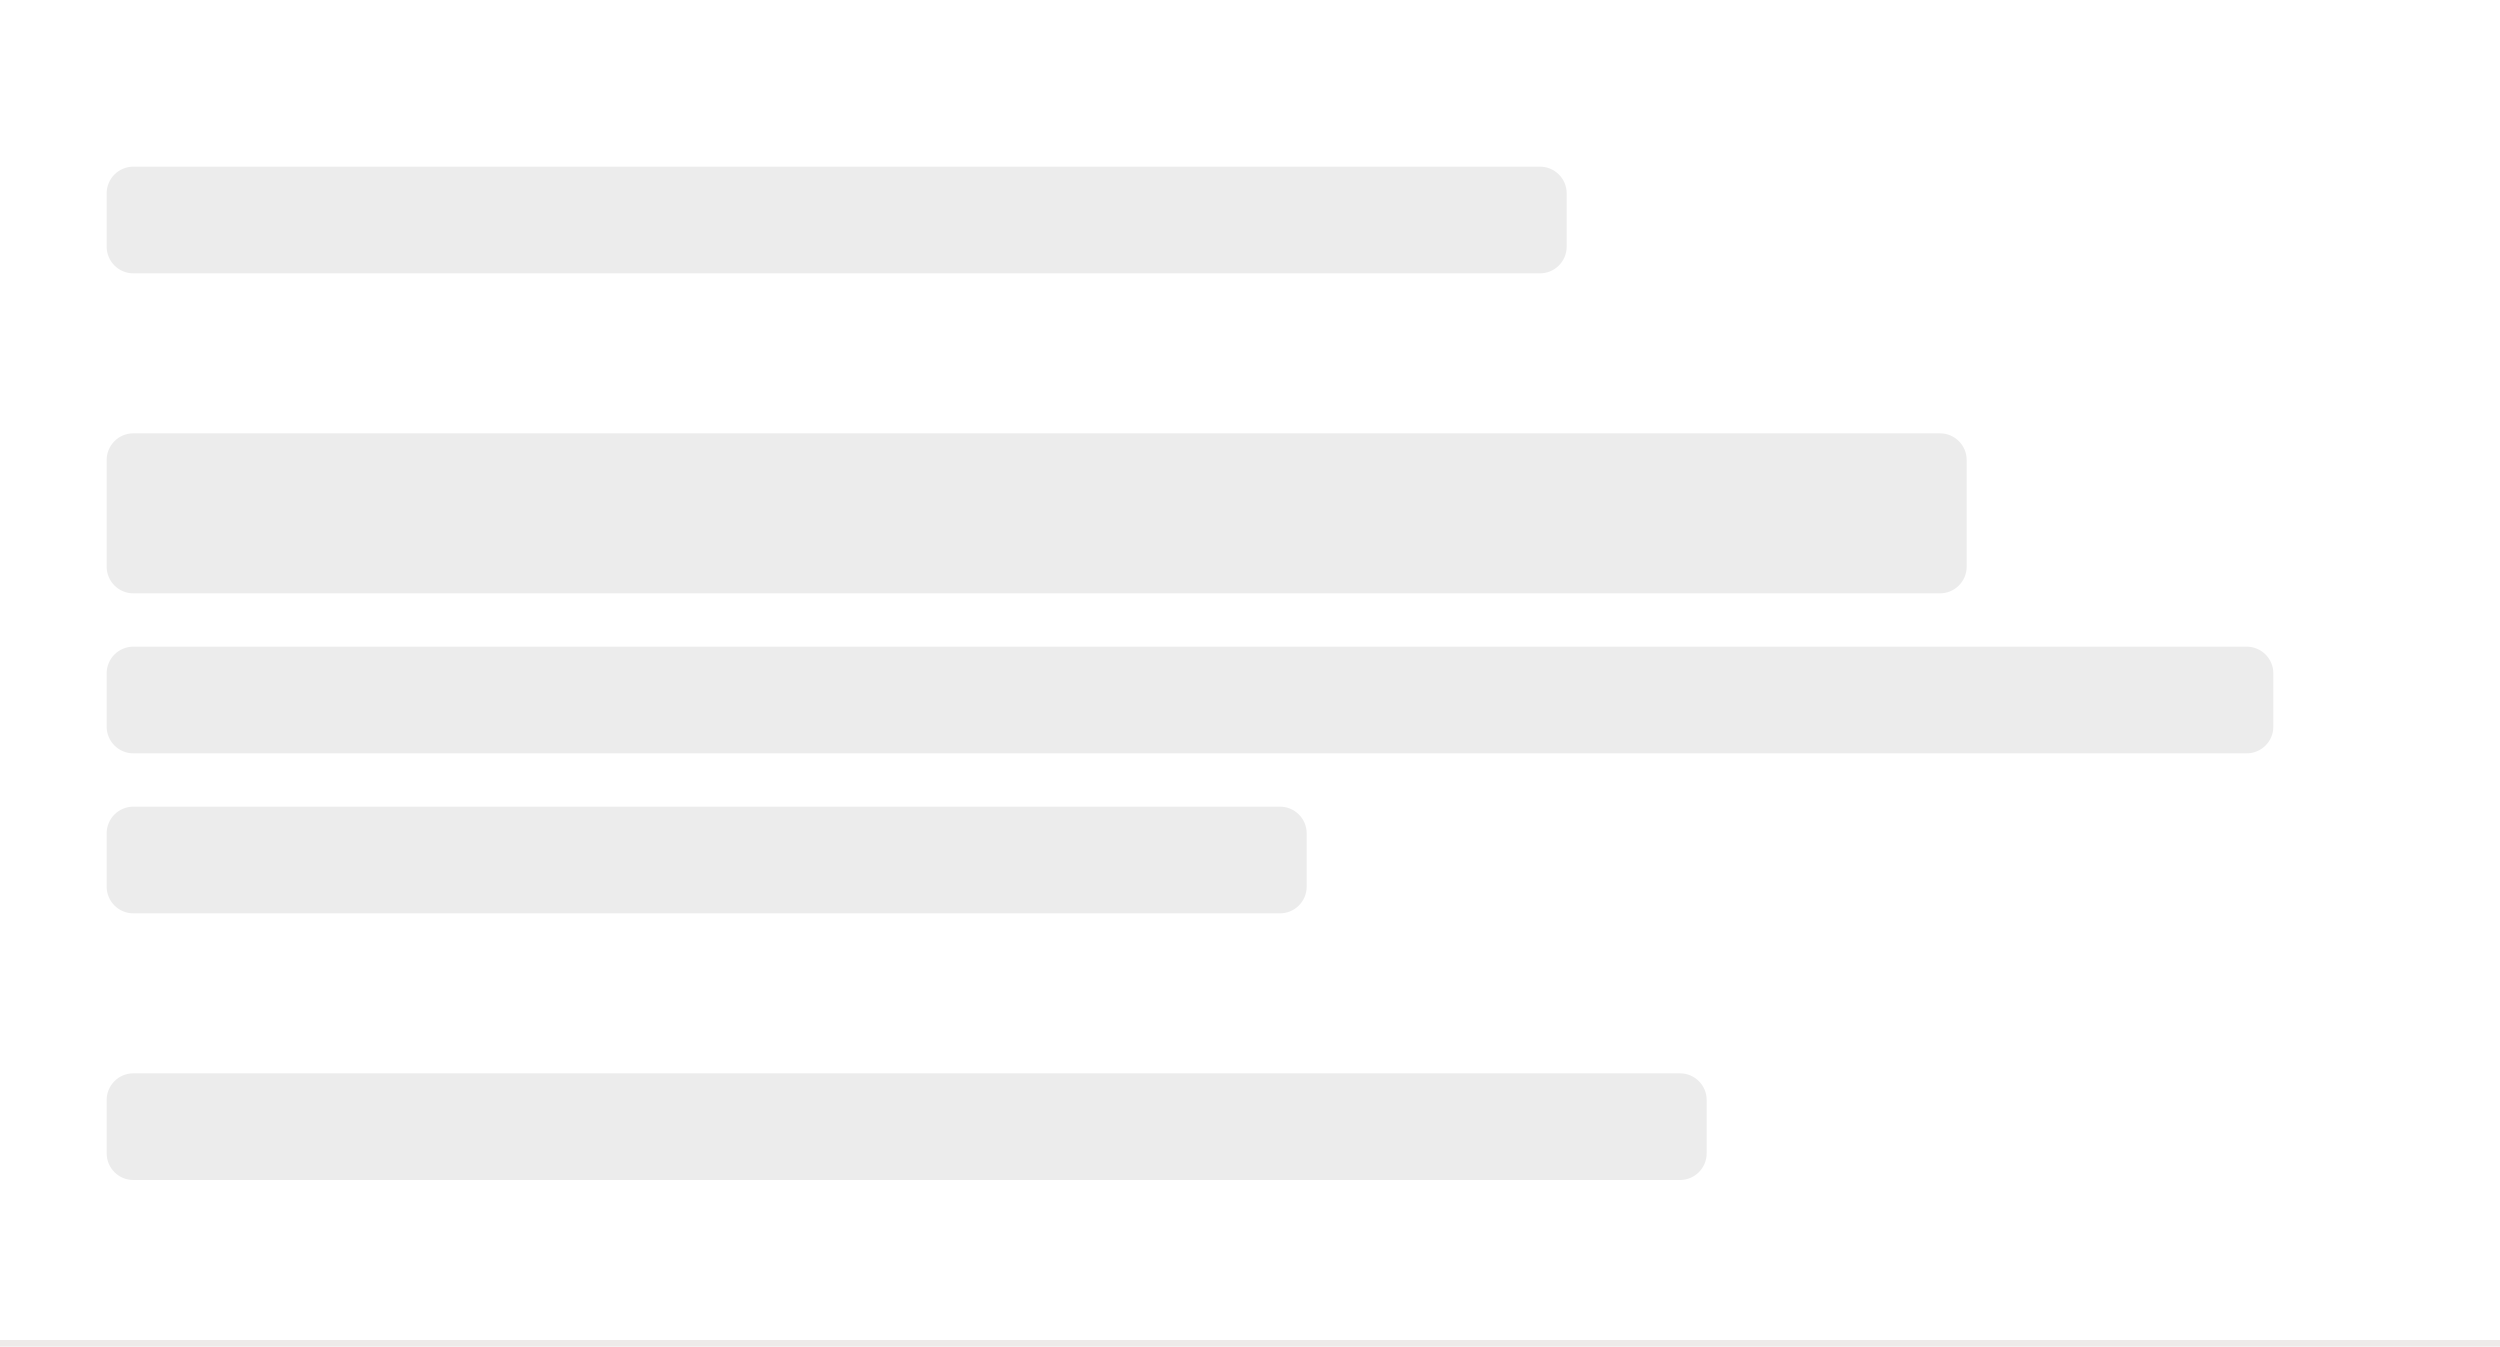
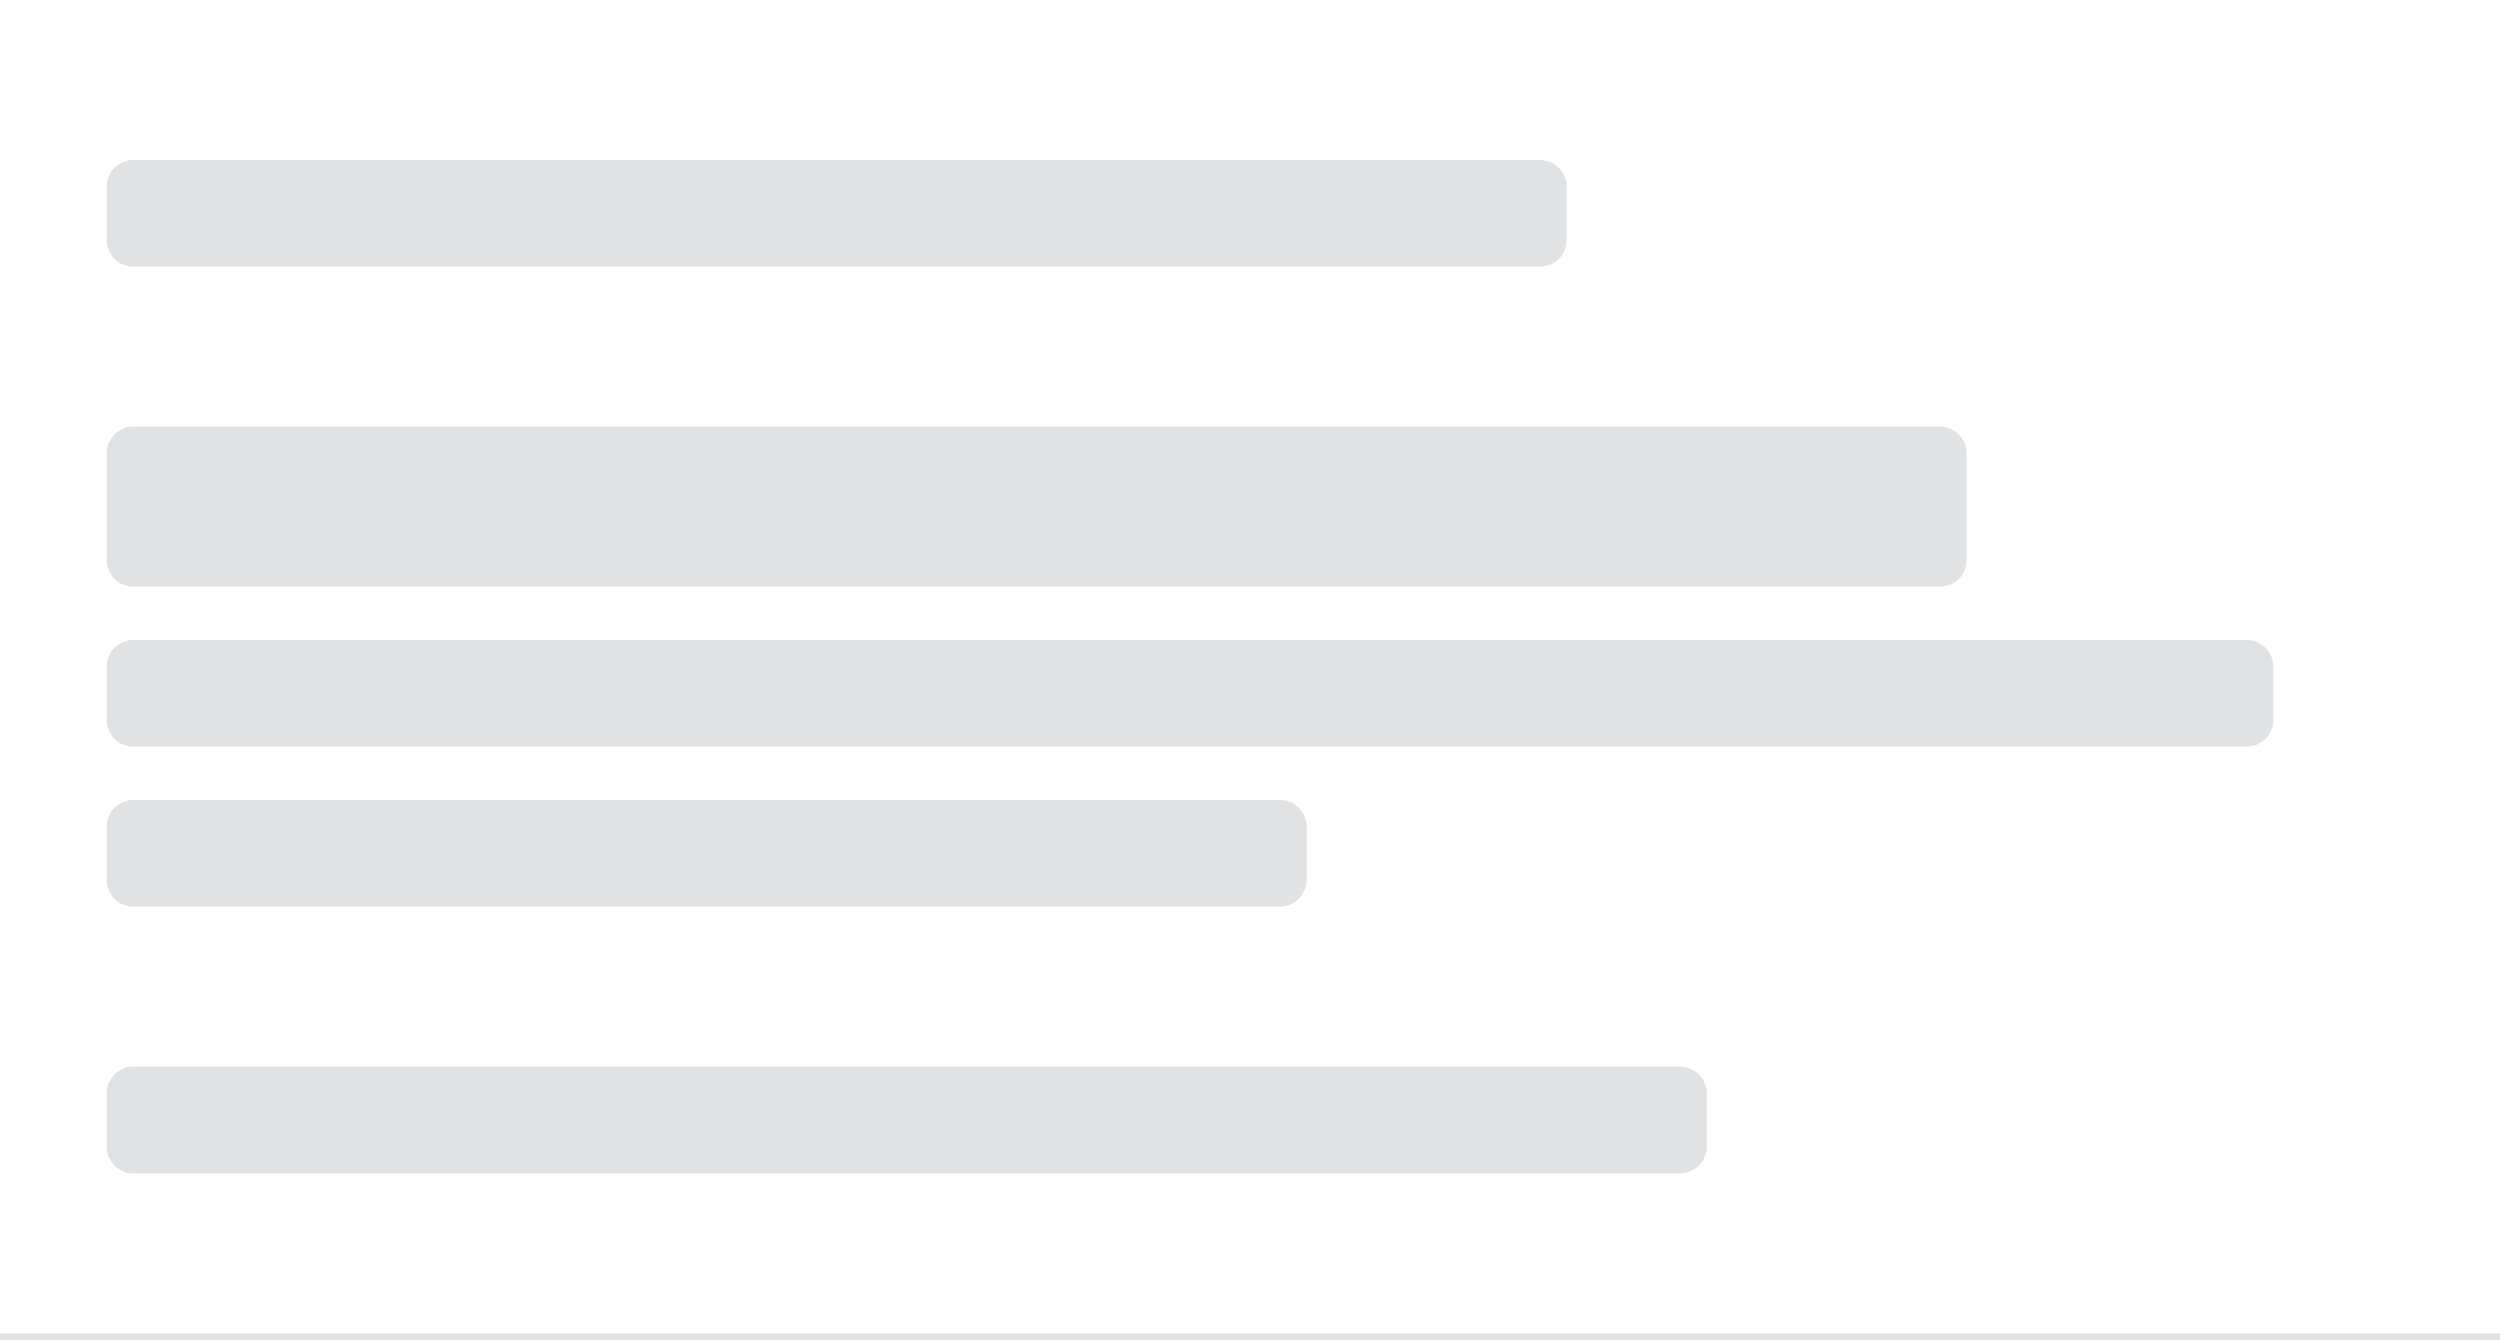
- <svg xmlns="http://www.w3.org/2000/svg" width="375px" height="202px" viewBox="0 0 375 202" version="1.1">
-   <g id="Styles-&amp;-states" stroke="none" stroke-width="1" fill="none" fill-rule="evenodd">
-     <g id="Section-loading-state-(mobile)" transform="translate(0, -173)">
-       <g id="Group-2" transform="translate(0, 173)">
-         <polygon id="Background" fill="#EEEAE9" opacity="0.01" points="0 0 375 0 375 1 0 1" />
-         <g id="Group" transform="translate(0, 25)">
-           <g id="Group-9" transform="translate(16, 0)" fill="#ECECEC">
+ <svg xmlns="http://www.w3.org/2000/svg" width="375px" height="201px" viewBox="0 0 375 201" version="1.1">
+   <g id="Page-1" stroke="none" stroke-width="1" fill="none" fill-rule="evenodd">
+     <g id="interstitial_mobile" transform="translate(0, -1)">
+       <g id="Group" transform="translate(0, 1)">
+         <g id="Group-9">
+           <g stroke-width="1" fill-rule="evenodd" transform="translate(16, 24)" fill="#34414F" fill-opacity="0.15">
            <rect id="Rectangle-13-Copy-4" x="0" y="0" width="219" height="16" rx="4" />
            <rect id="Rectangle-13-Copy-5" x="0" y="40" width="279" height="24" rx="4" />
            <rect id="Rectangle-13-Copy-6" x="0" y="72" width="325" height="16" rx="4" />
            <rect id="Rectangle-13-Copy-6" x="0" y="96" width="180" height="16" rx="4" />
            <rect id="Rectangle-13-Copy-7" x="0" y="136" width="240" height="16" rx="4" />
          </g>
-           <polygon id="Background" fill="#EEEAE9" points="0 176 375 176 375 177 0 177" />
+           <polygon id="Rectangle" fill-opacity="0.01" fill="#D8D8D8" fill-rule="nonzero" points="16 1.66533454e-16 375 0 375 24 16 24" />
+           <polygon id="Background" fill-opacity="0.15" fill="#34414F" fill-rule="evenodd" points="0 200 375 200 375 201 0 201" />
        </g>
      </g>
    </g>
  </g>
</svg>
